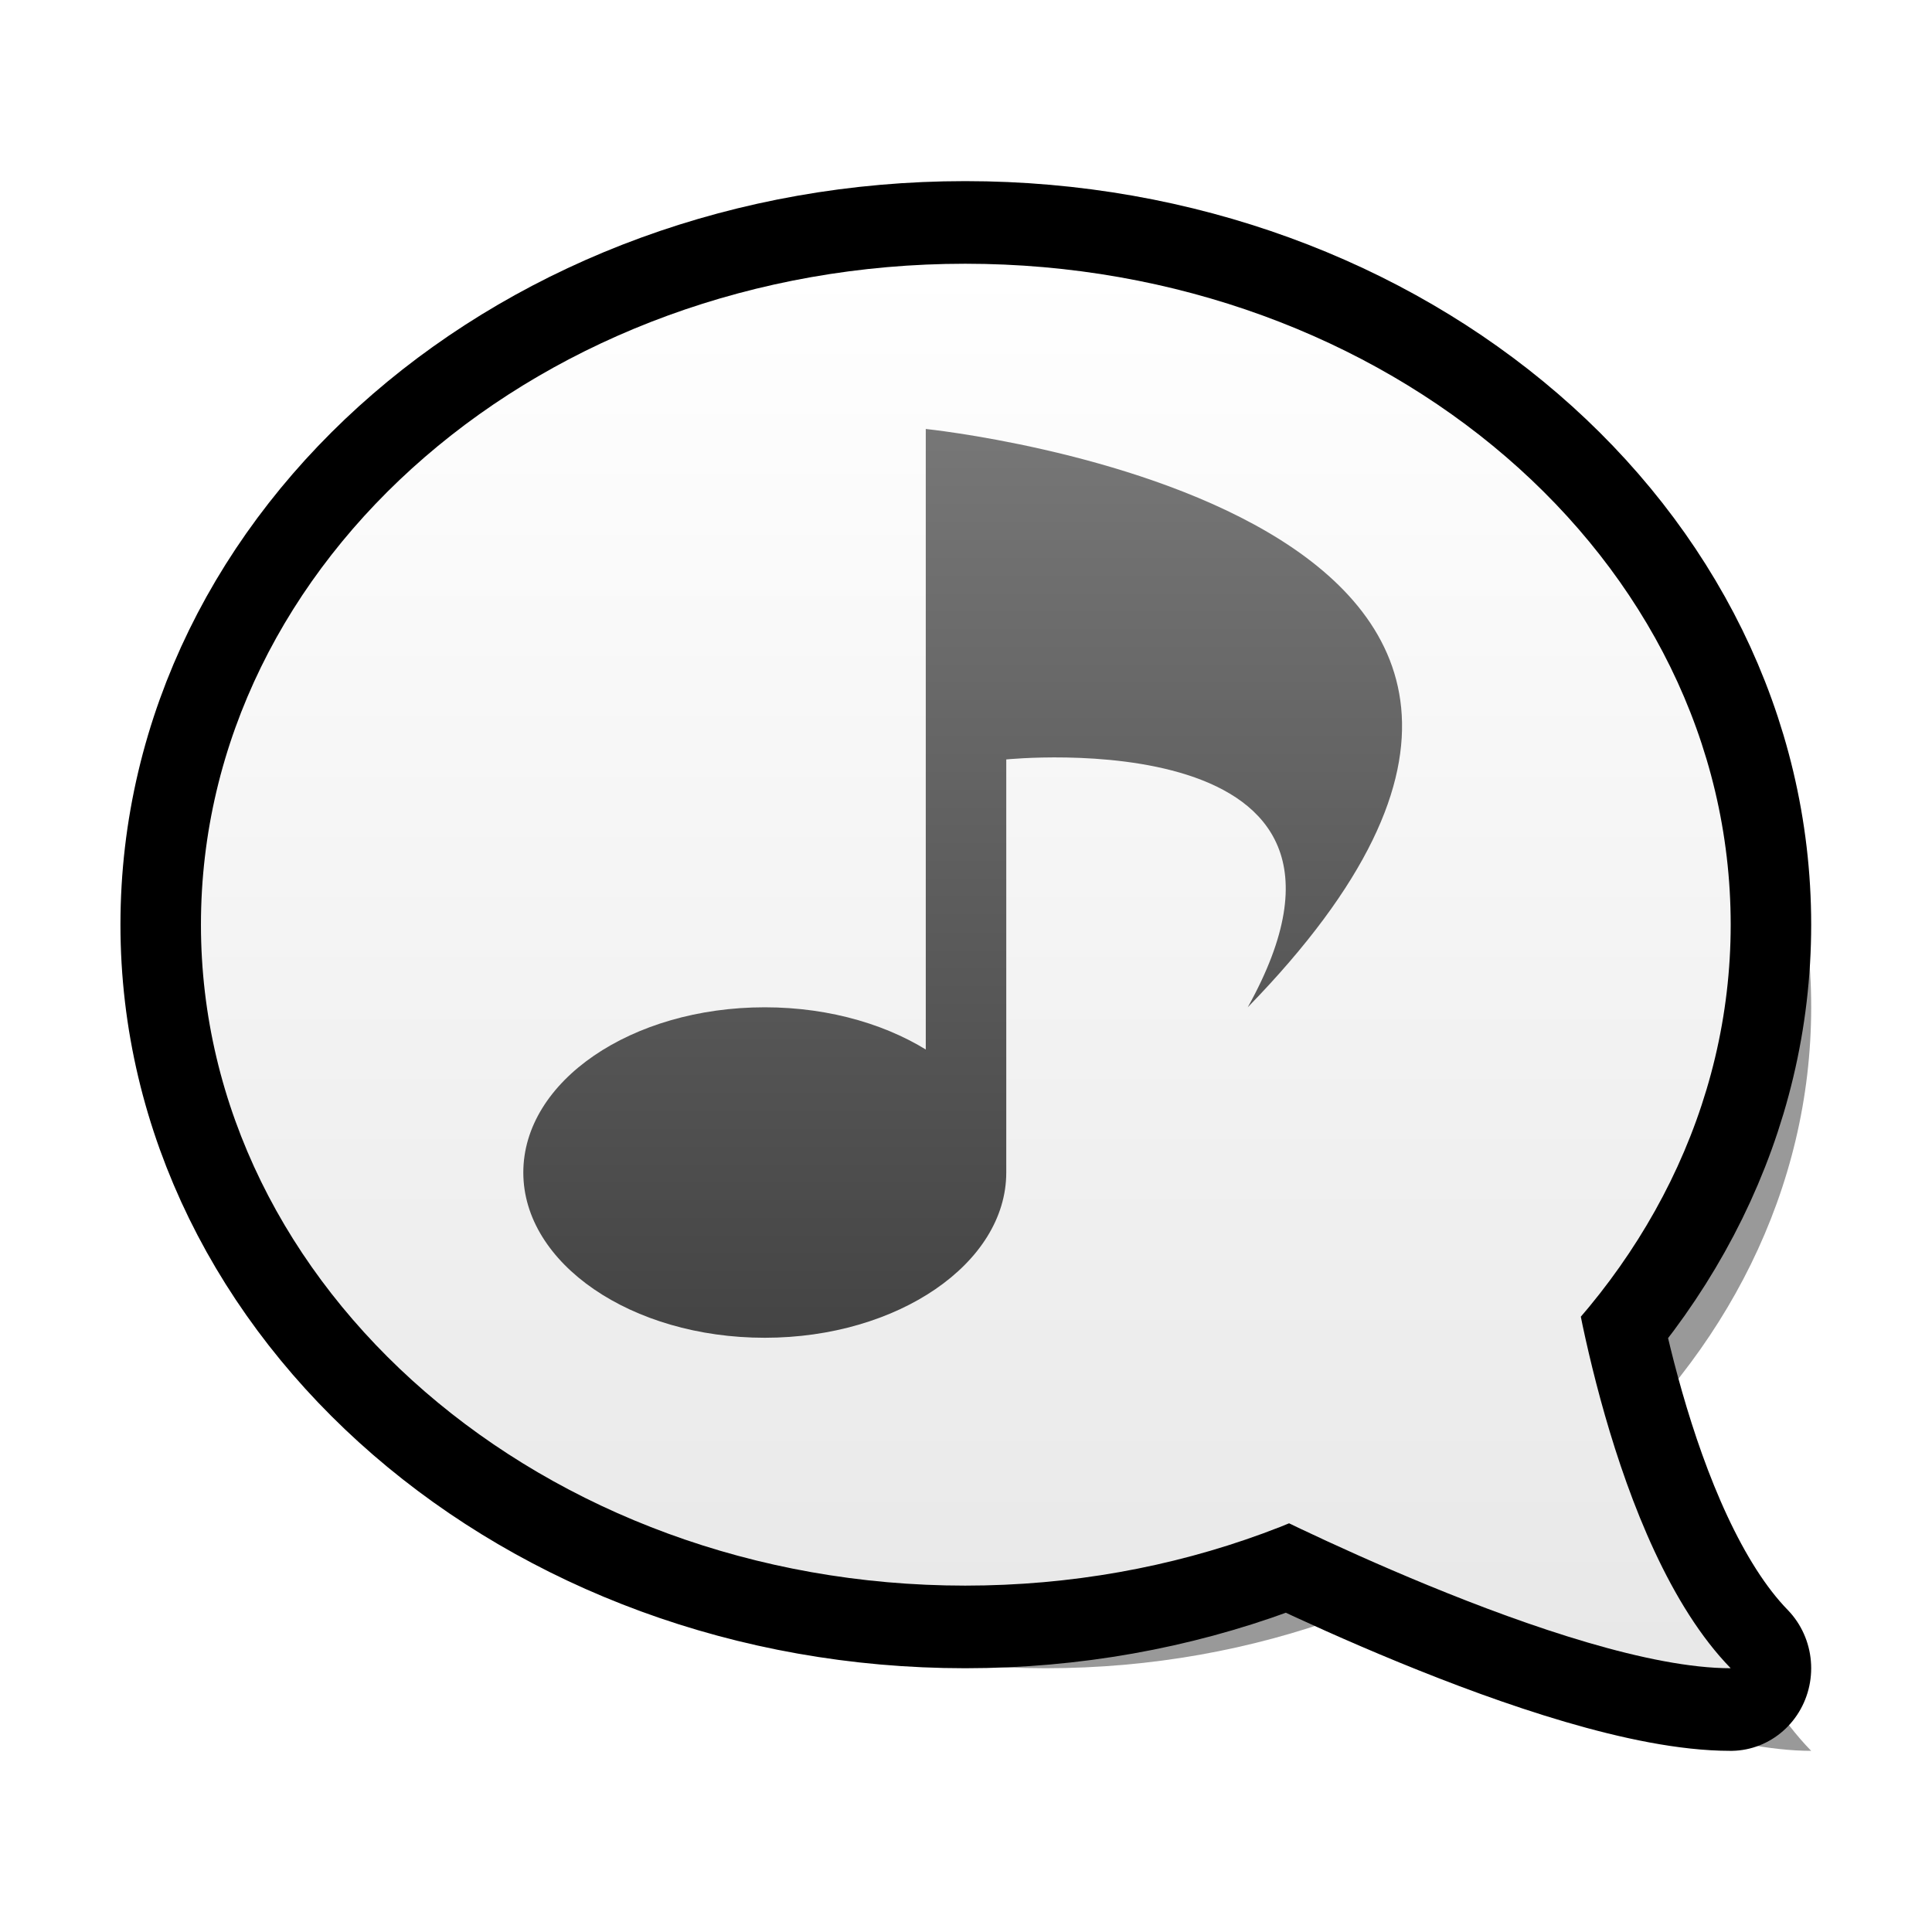
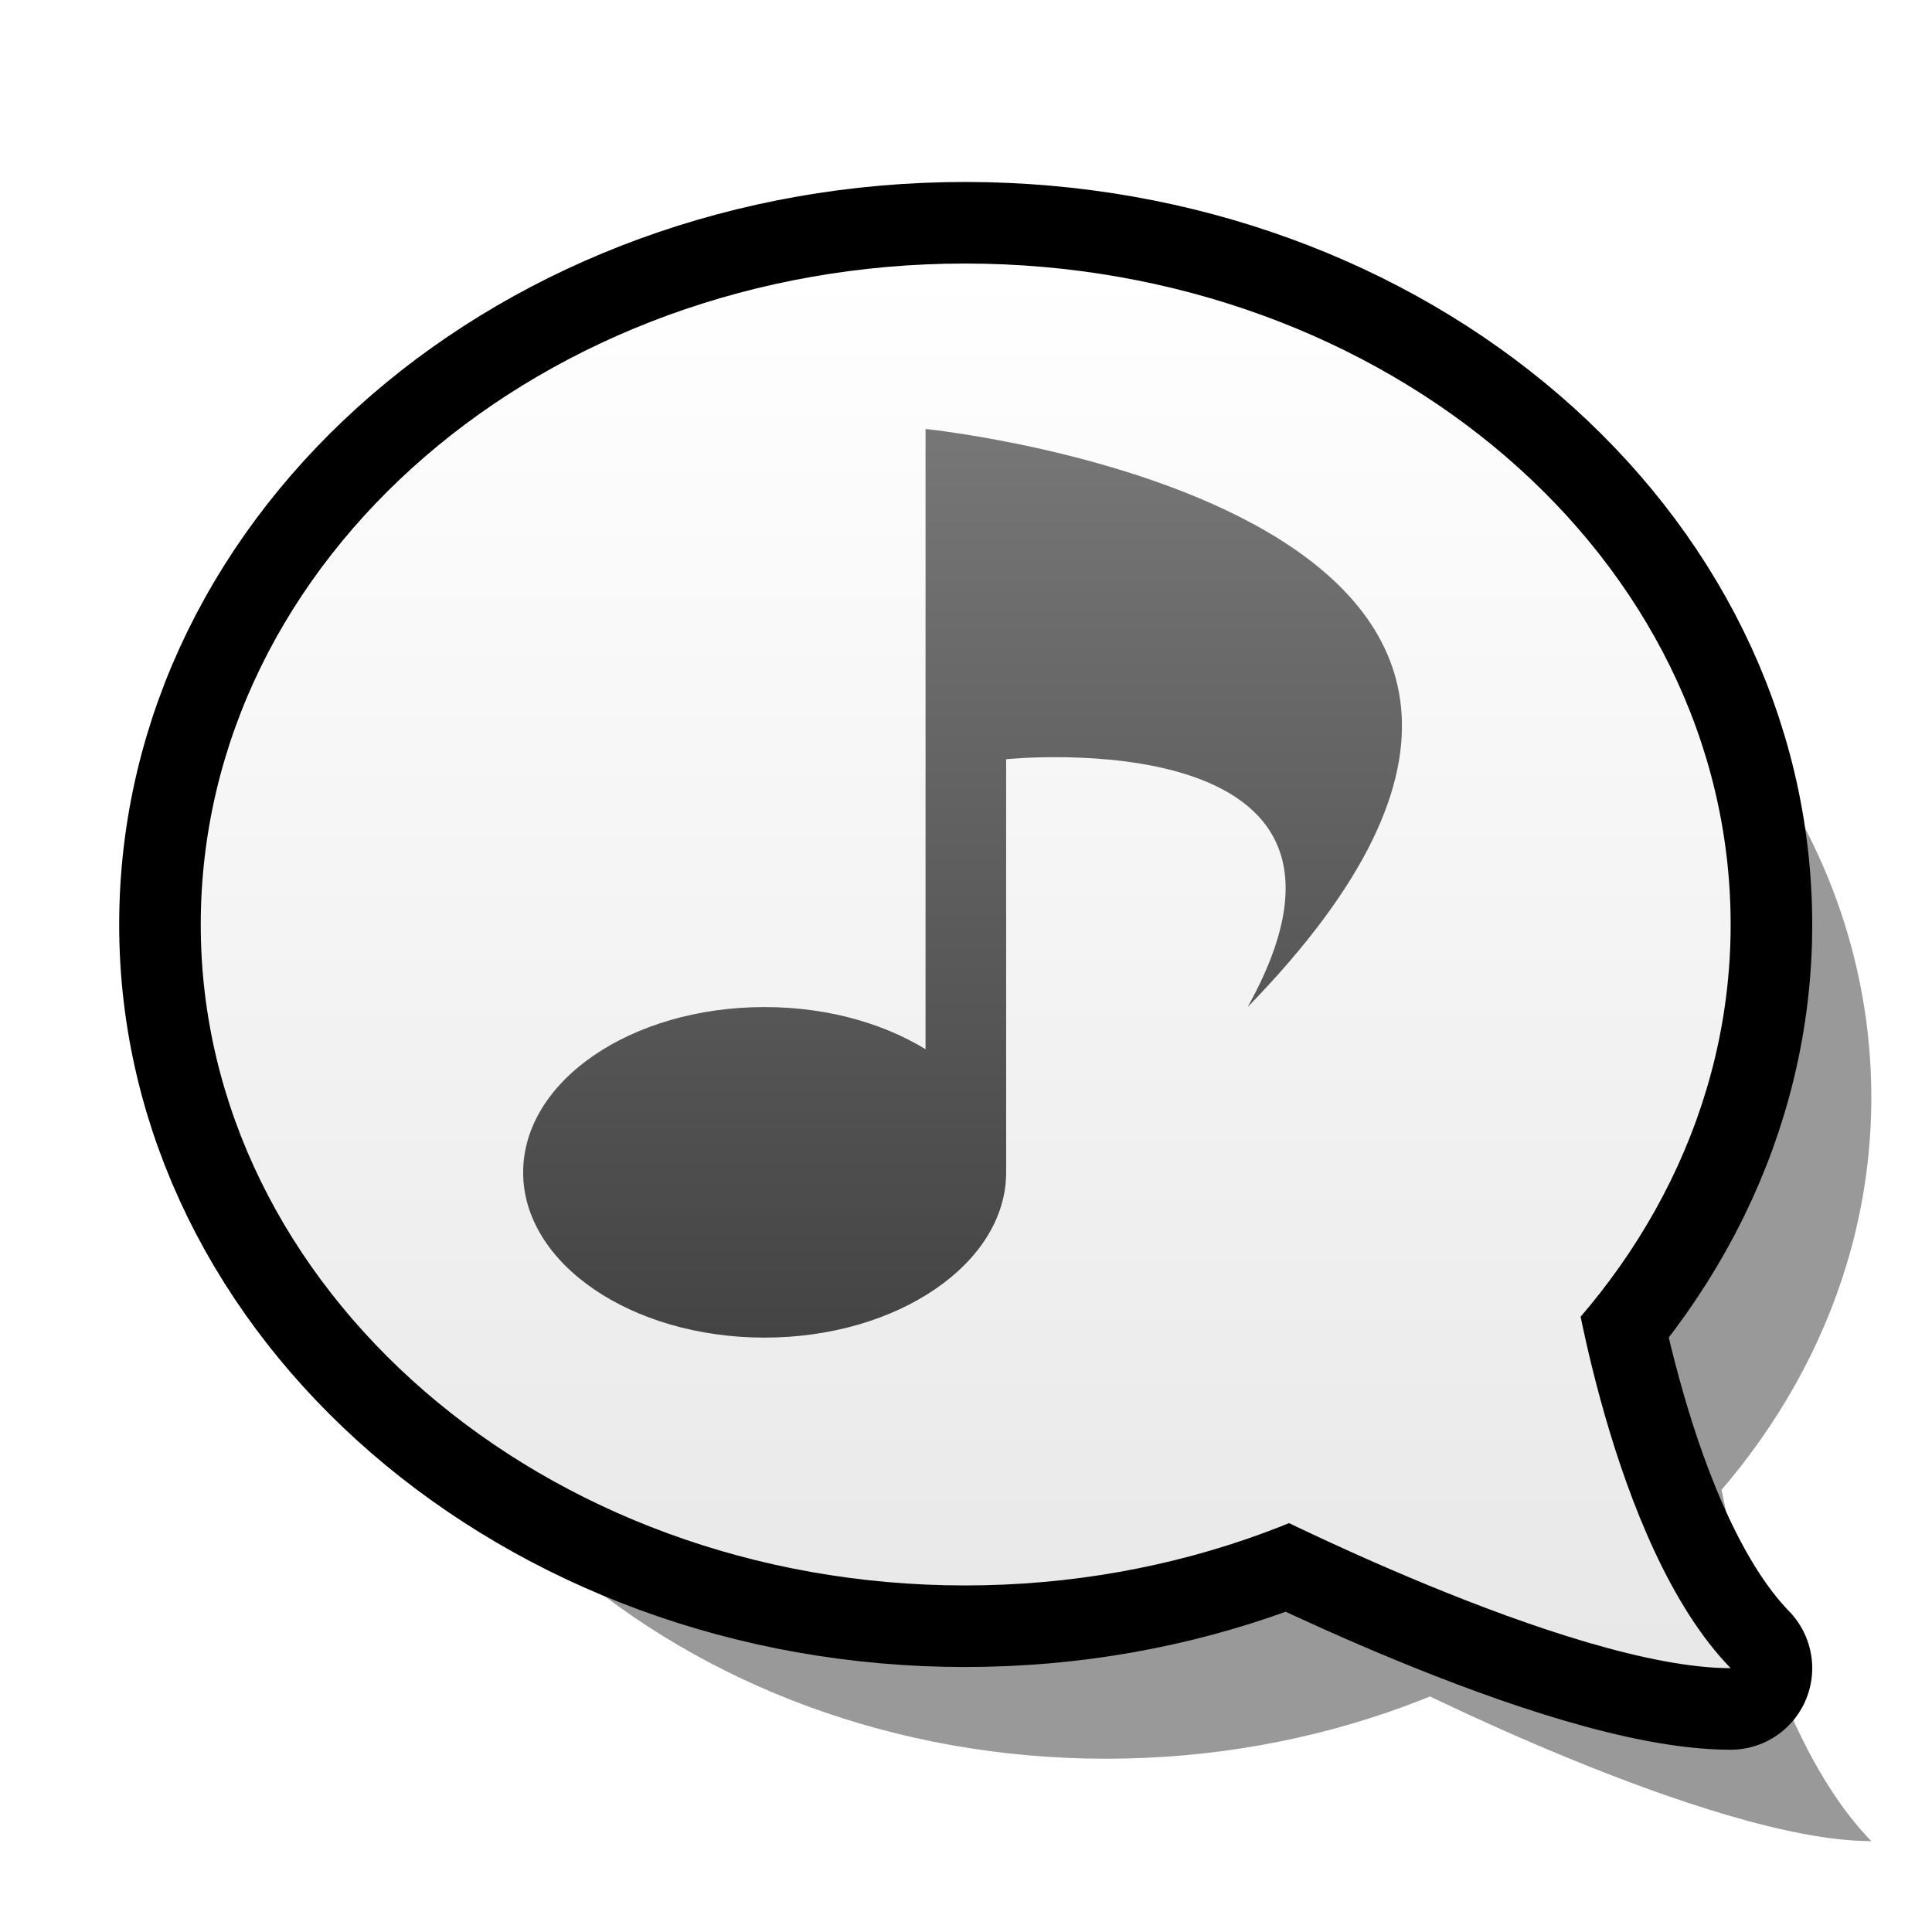
<svg xmlns="http://www.w3.org/2000/svg" version="1.1" width="64" height="64" color-interpolation="linearRGB">
  <g>
-     <path style="fill:#000000; fill-opacity:0.4" d="M22.98 4C12.5 4 3.99 11.14 3.99 20C3.99 28.81 12.5 36 22.98 36C33.47 36 42 28.81 42 20C42 11.14 33.47 4 22.98 4z            M42 38C39 35 38 28 38 28L30 34C30 34 38 38 42 38z" transform="matrix(1.3332,0,0,1.3684,4.0034,6)" />
-     <path style="fill:none; stroke:#000000; stroke-width:4; stroke-linecap:round; stroke-linejoin:round" d="M20.98 2C10.5 2 1.99 9.14 1.99 18C1.99 26.81 10.5 34 20.98 34C31.46 34 40 26.81 40 18C40 9.14 31.46 2 20.98 2z            M40 36C37 33 36 26 36 26L28 32C28 32 36 36 40 36z" transform="matrix(1.3332,0,0,1.3684,4.0034,6)" />
-     <linearGradient id="gradient0" gradientUnits="userSpaceOnUse" x1="128" y1="1.99" x2="128" y2="40">
+     <path style="fill:#000000; fill-opacity:0.4" d="M34.64 11.47C20.66 11.47 9.32 21.24 9.32 33.36C9.32 45.42 20.66 55.26 34.64 55.26C48.62 55.26 59.99 45.42 59.99 33.36C59.99 21.24 48.62 11.47 34.64 11.47z            M59.99 57.99C55.99 53.89 54.66 44.31 54.66 44.31L43.99 52.52C43.99 52.52 54.66 57.99 59.99 57.99z" transform="matrix(1,0,0,1,2,3)" />
+     <path style="fill:none; stroke:#000000; stroke-width:5.404; stroke-linecap:round; stroke-linejoin:round" d="M31.97 8.73C18 8.73 6.65 18.5 6.65 30.63C6.65 42.68 18 52.52 31.97 52.52C45.94 52.52 57.33 42.68 57.33 30.63C57.33 18.5 45.94 8.73 31.97 8.73z            M57.33 55.26C53.33 51.15 51.99 41.57 51.99 41.57L41.33 49.78C41.33 49.78 51.99 55.26 57.33 55.26z" />
+     <linearGradient id="gradient0" gradientUnits="userSpaceOnUse" x1="174.65" y1="8.72" x2="174.65" y2="60.73">
      <stop offset="0" stop-color="#ffffff" />
      <stop offset="1" stop-color="#e5e5e5" />
    </linearGradient>
-     <path style="fill:url(#gradient0)" d="M20.98 2C10.5 2 1.99 9.14 1.99 18C1.99 26.81 10.5 34 20.98 34C31.46 34 40 26.81 40 18C40 9.14 31.46 2 20.98 2z            M40 36C37 33 36 26 36 26L28 32C28 32 36 36 40 36z" transform="matrix(1.3332,0,0,1.3684,4.0034,6)" />
-     <linearGradient id="gradient1" gradientUnits="userSpaceOnUse" x1="128" y1="1.99" x2="128" y2="40">
+     <path style="fill:url(#gradient0)" d="M31.97 8.73C18 8.73 6.65 18.5 6.65 30.63C6.65 42.68 18 52.52 31.97 52.52C45.94 52.52 57.33 42.68 57.33 30.63C57.33 18.5 45.94 8.73 31.97 8.73z            M57.33 55.26C53.33 51.15 51.99 41.57 51.99 41.57L41.33 49.78C41.33 49.78 51.99 55.26 57.33 55.26z" />
+     <linearGradient id="gradient1" gradientUnits="userSpaceOnUse" x1="174.65" y1="8.72" x2="174.65" y2="60.73">
      <stop offset="0" stop-color="#808080" />
      <stop offset="1" stop-color="#282828" />
    </linearGradient>
-     <path style="fill:url(#gradient1)" d="M16 20C12.68 20 10 21.79 10 24C10 26.2 12.68 28 16 28C19.3 28 22 26.2 22 24C22 21.79 19.3 20 16 20z            M20 6V24H22V14C22 14 32 13 28 20C40 8 20 6 20 6z" transform="matrix(1.3332,0,0,1.3684,4.0034,6)" />
+     <path style="fill:url(#gradient1)" d="M25.33 33.36C20.9 33.36 17.33 35.81 17.33 38.84C17.33 41.85 20.9 44.31 25.33 44.31C29.73 44.31 33.33 41.85 33.33 38.84C33.33 35.81 29.73 33.36 25.33 33.36z            M30.66 14.21V38.84H33.33V25.15C33.33 25.15 46.66 23.78 41.33 33.36C57.33 16.94 30.66 14.21 30.66 14.21z" />
  </g>
</svg>
